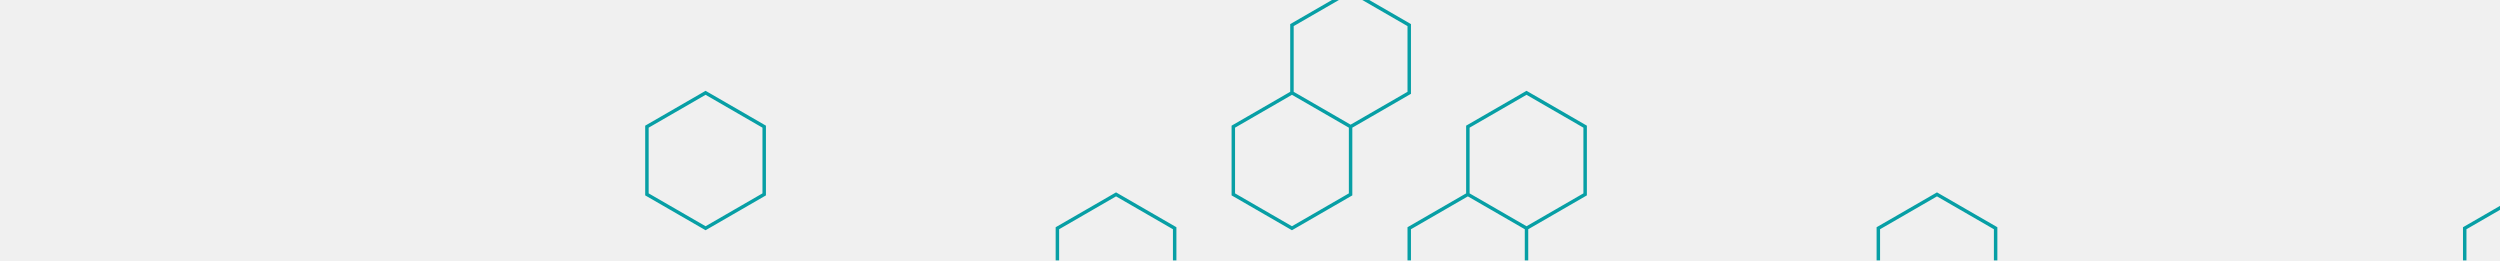
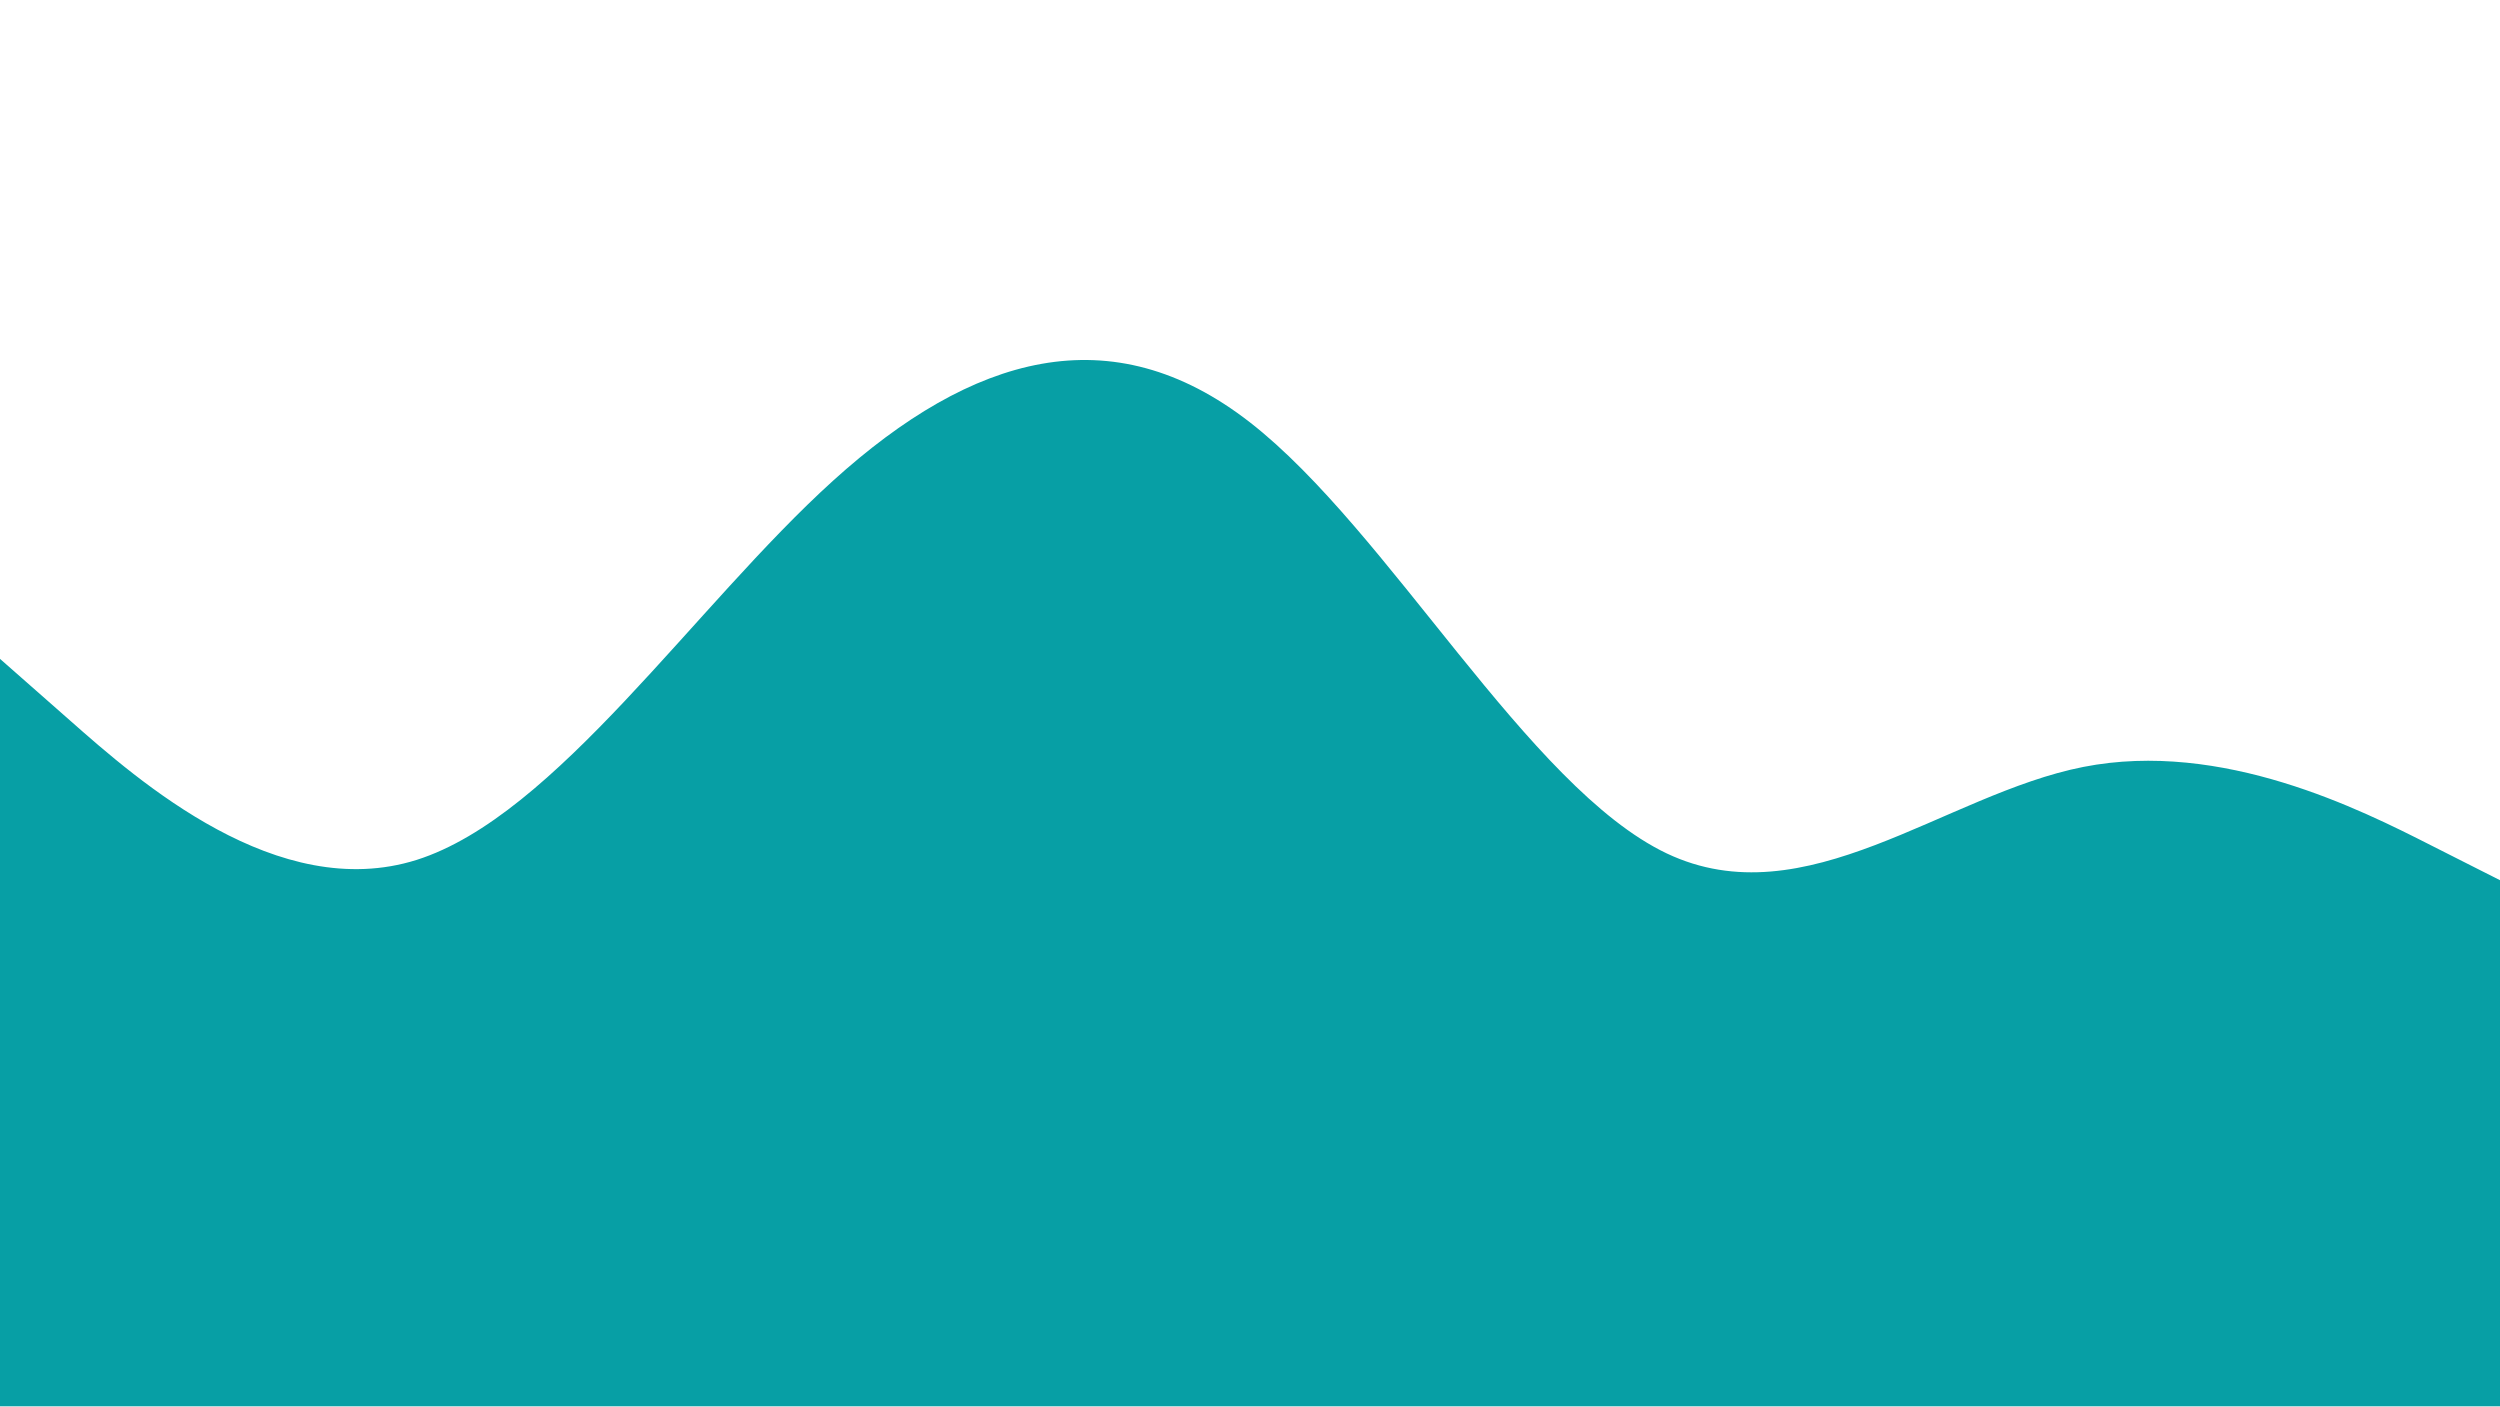
- <svg xmlns="http://www.w3.org/2000/svg" version="1.1" width="1440" height="150" preserveAspectRatio="none" viewBox="0 0 1440 150">
-   <g mask="url(&quot;#SvgjsMask1250&quot;)" fill="none">
-     <path d="M338.85 170.46L372.63 189.96L372.63 228.96L338.85 248.46L305.08 228.96L305.08 189.96zM406.41 53.46L440.18 72.96L440.18 111.96L406.41 131.46L372.63 111.96L372.63 72.96zM642.84 111.96L676.61 131.46L676.61 170.46L642.84 189.96L609.06 170.46L609.06 131.46zM744.16 53.46L777.94 72.96L777.94 111.96L744.16 131.46L710.39 111.96L710.39 72.96zM777.94 -5.04L811.72 14.46L811.72 53.46L777.94 72.96L744.16 53.46L744.16 14.46zM879.27 53.46L913.04 72.96L913.04 111.96L879.27 131.46L845.49 111.96L845.49 72.96zM845.49 111.96L879.27 131.46L879.27 170.46L845.49 189.96L811.72 170.46L811.72 131.46zM1115.7 111.96L1149.48 131.46L1149.48 170.46L1115.7 189.96L1081.92 170.46L1081.92 131.46zM1149.48 170.46L1183.25 189.96L1183.25 228.96L1149.48 248.46L1115.7 228.96L1115.7 189.96zM1352.13 170.46L1385.91 189.96L1385.91 228.96L1352.13 248.46L1318.36 228.96L1318.36 189.96zM1453.46 111.96L1487.24 131.46L1487.24 170.46L1453.46 189.96L1419.68 170.46L1419.68 131.46z" stroke="rgba(7, 159, 165, 1)" stroke-width="2" />
-   </g>
-   <defs>
-     <mask id="SvgjsMask1250">
-       <rect width="1440" height="150" fill="#ffffff" />
-     </mask>
-   </defs>
+ <svg xmlns="http://www.w3.org/2000/svg" id="visual" viewBox="0 0 960 540" width="960" height="540" version="1.1">
+   <rect x="0" y="0" width="960" height="540" fill="#079fa5" />
+   <path d="M0 253L26.7 276.5C53.3 300 106.7 347 160 330.2C213.3 313.3 266.7 232.7 320 184.5C373.3 136.3 426.7 120.7 480 162.2C533.3 203.7 586.7 302.3 640 327.7C693.3 353 746.7 305 800 294.5C853.3 284 906.7 311 933.3 324.5L960 338L960 0L933.3 0C906.7 0 853.3 0 800 0C746.7 0 693.3 0 640 0C586.7 0 533.3 0 480 0C426.7 0 373.3 0 320 0C266.7 0 213.3 0 160 0C106.7 0 53.3 0 26.7 0L0 0Z" fill="#FFFFFF" stroke-linecap="round" stroke-linejoin="miter" />
</svg>
